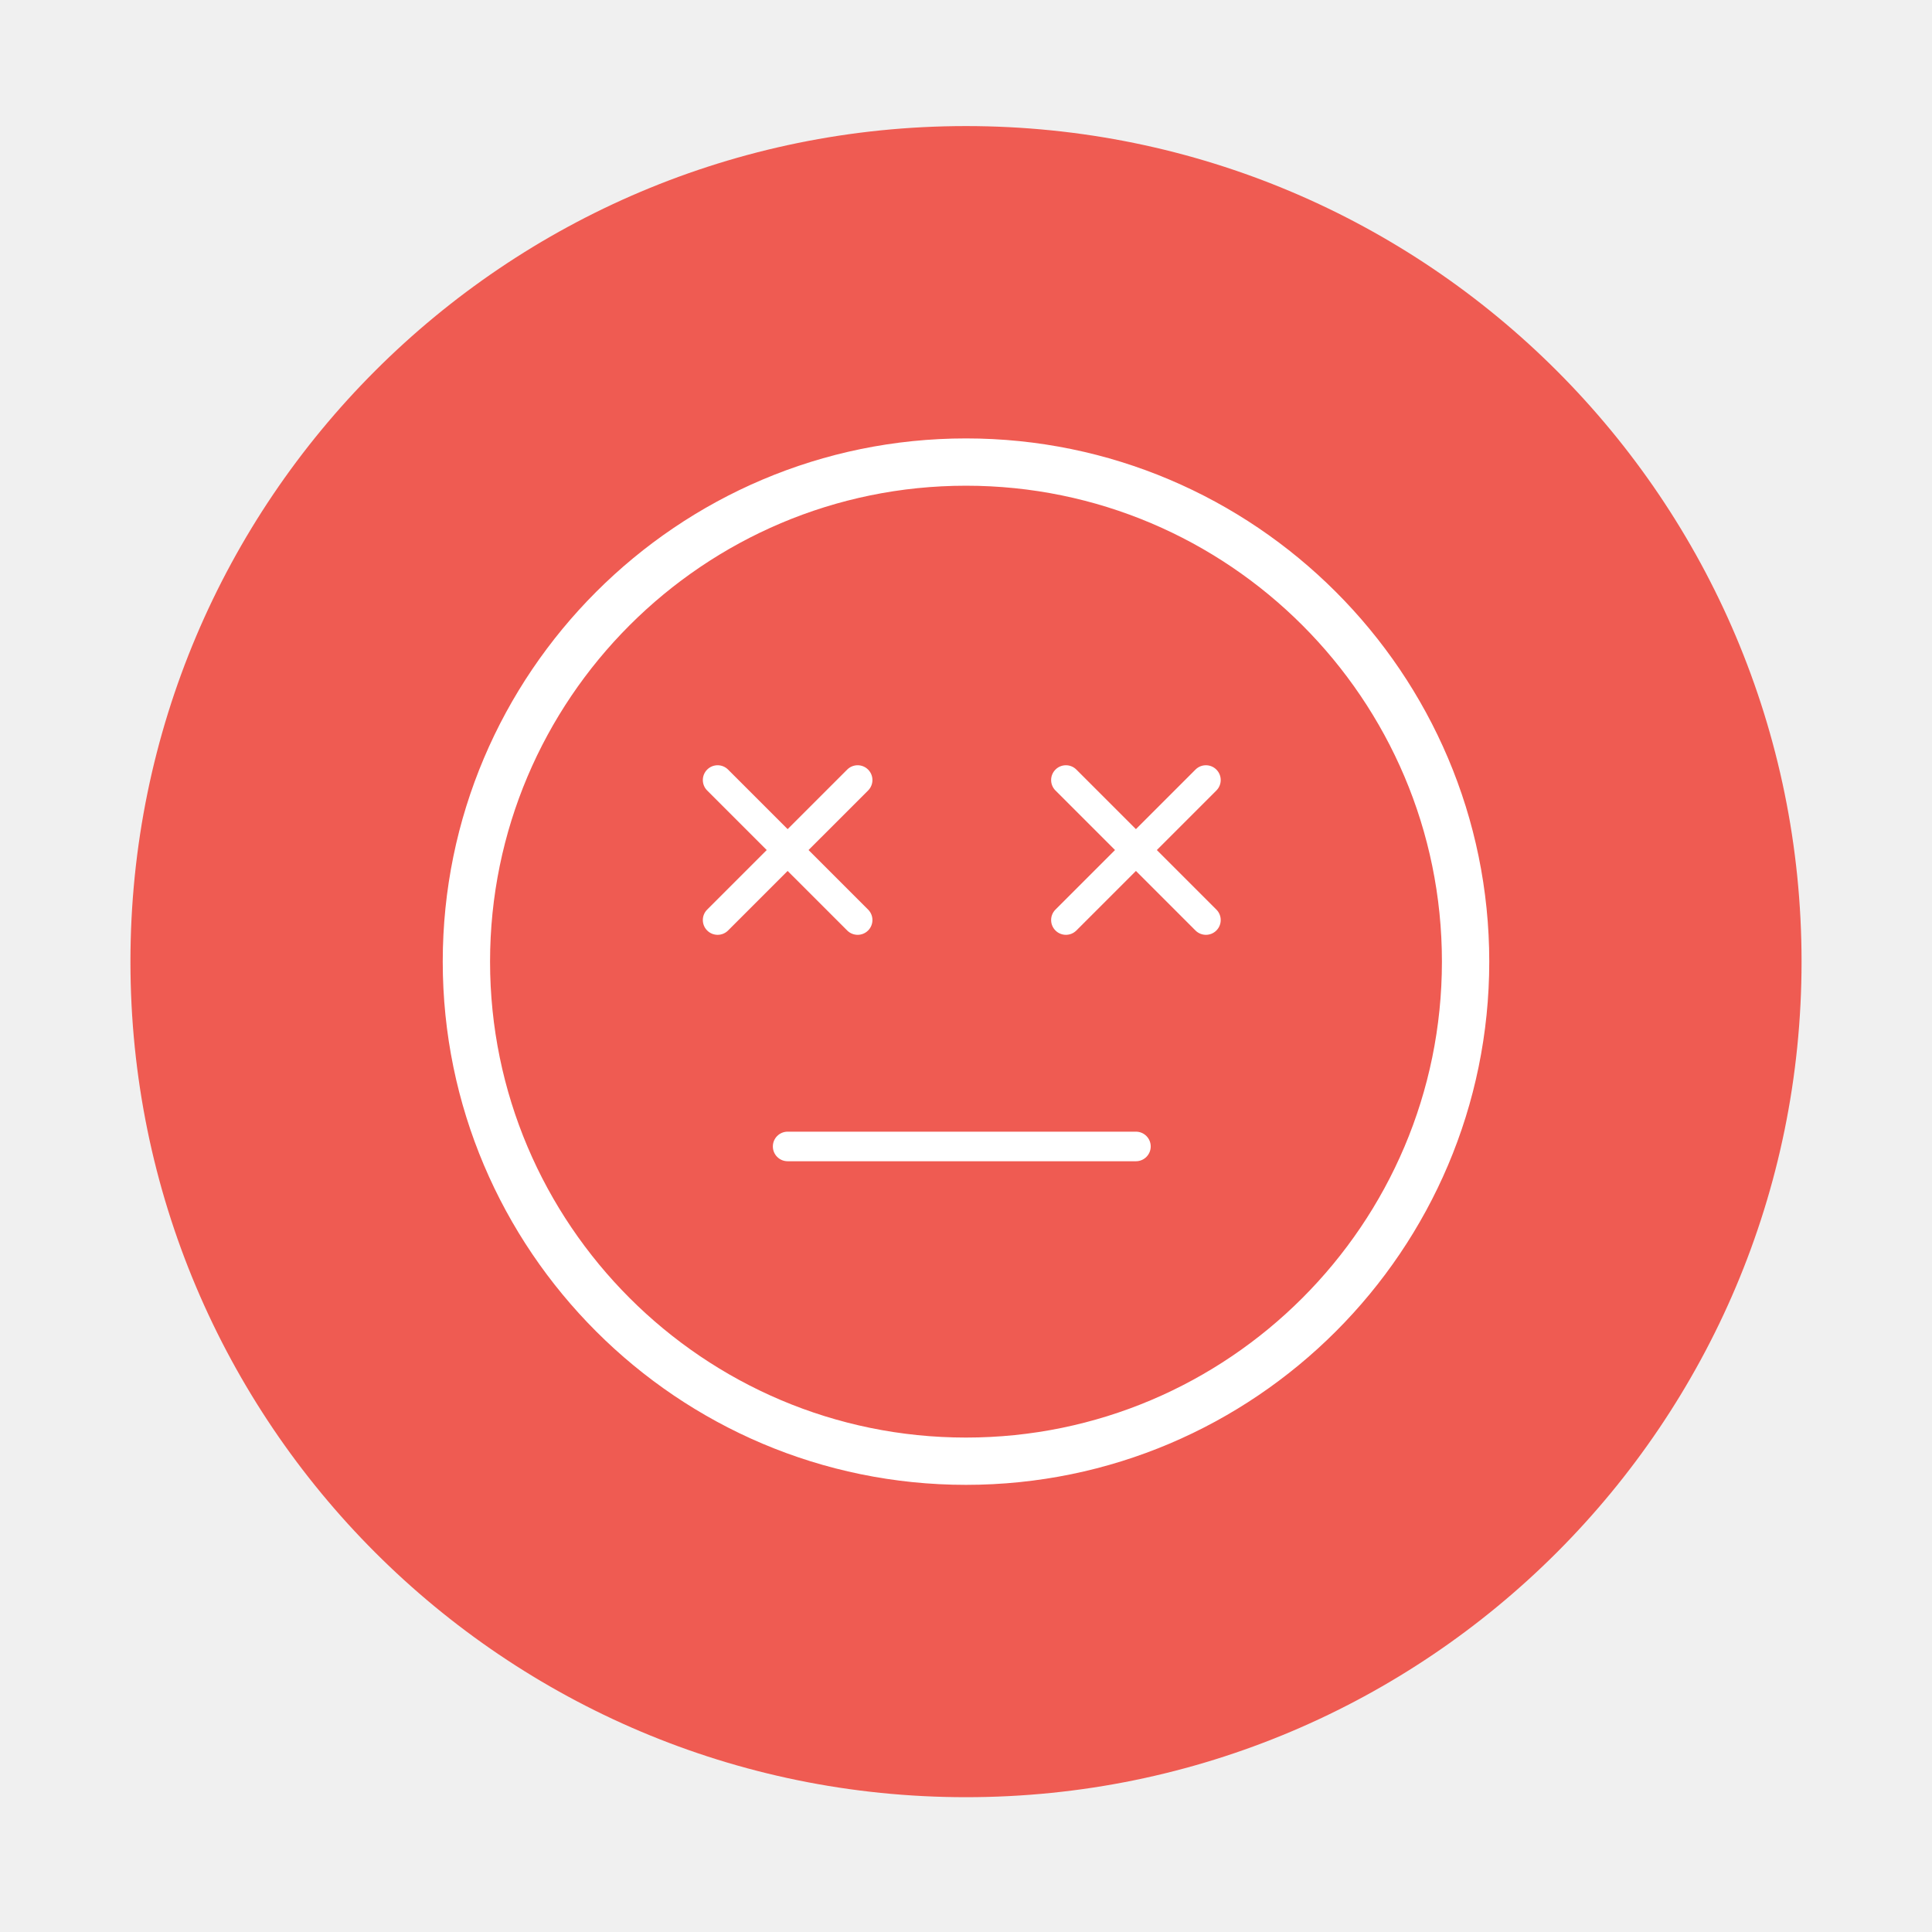
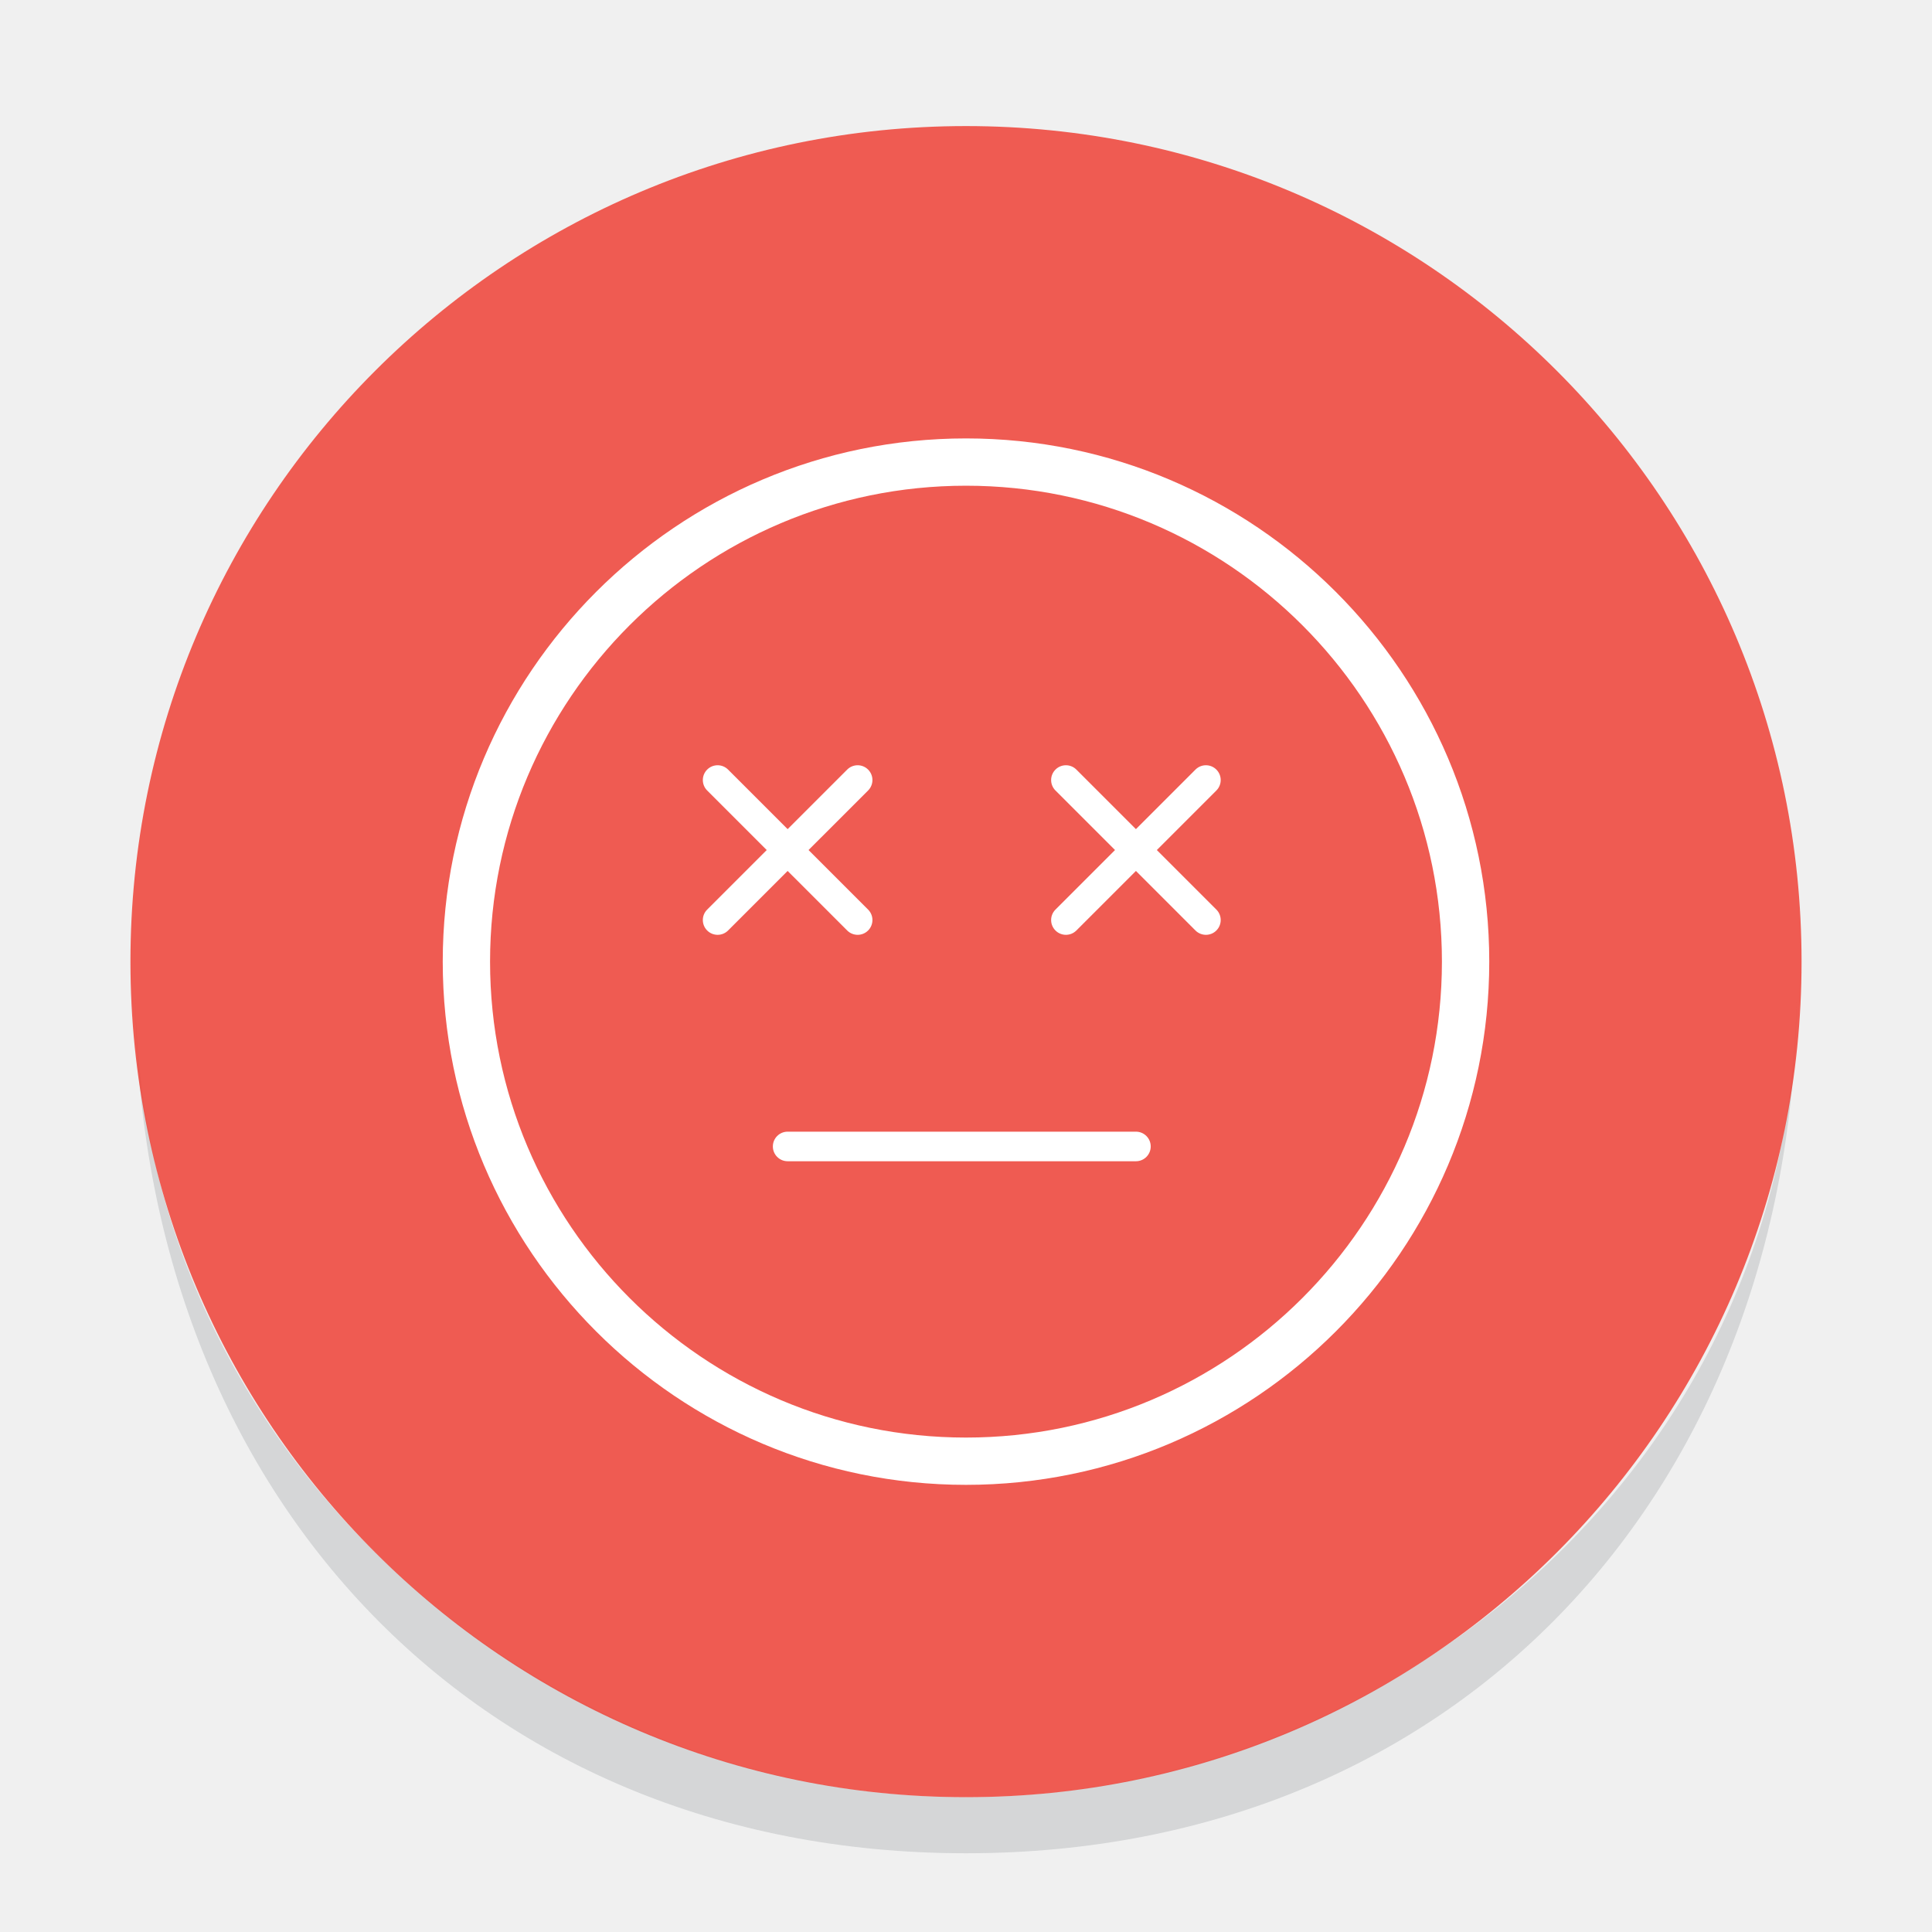
<svg xmlns="http://www.w3.org/2000/svg" version="1.1" id="Layer_1" x="0px" y="0px" width="196px" height="196px" viewBox="0 0 196 196" enable-background="new 0 0 196 196" xml:space="preserve">
-   <circle opacity="0.85" fill="#EF4136" cx="98" cy="97.557" r="84.767" />
+   <g opacity="0.9" enable-background="new    ">
+     <path fill="#D1D3D4" d="M182.269,100.222c0,48.787-41.941,82.103-84.269,82.103c-44.267,0-84.268-35.764-84.268-82.103    M13.732,100.222c0,50.353,33.917,87.79,84.269,87.79c50.351,0,84.267-37.438,84.267-87.79" />
+   </g>
+   <circle opacity="0.85" fill="#EF4136" enable-background="new    " cx="98" cy="97.557" r="84.767" />
  <g>
-     <path fill="#FFFFFF" d="M97.999,44.477c-29.268,0-53.083,23.813-53.083,53.082c0,29.271,23.815,53.078,53.083,53.078   c29.271,0,53.085-23.813,53.085-53.078C151.084,68.291,127.265,44.477,97.999,44.477z M98,145.84   c-26.624,0-48.284-21.656-48.284-48.281c0-26.628,21.66-48.284,48.284-48.284c26.624,0,48.282,21.655,48.282,48.284   C146.281,124.184,124.623,145.84,98,145.84z" />
+     <path fill="#FFFFFF" d="M97.999,44.477c-29.268,0-53.083,23.813-53.083,53.082c0,29.271,23.815,53.078,53.083,53.078   c29.271,0,53.085-23.812,53.085-53.078C151.084,68.291,127.266,44.477,97.999,44.477z M98,145.84   c-26.624,0-48.284-21.656-48.284-48.281c0-26.628,21.66-48.284,48.284-48.284s48.282,21.655,48.282,48.284   C146.281,124.184,124.623,145.84,98,145.84z" />
  </g>
  <g>
-     <path fill="#FFFFFF" d="M108.137,94.837c-0.384,0-0.768-0.146-1.061-0.439c-0.586-0.586-0.586-1.536,0-2.121l14.204-14.203   c0.586-0.586,1.535-0.586,2.121,0s0.586,1.536,0,2.121l-14.204,14.203C108.904,94.691,108.521,94.837,108.137,94.837z" />
+     <path fill="#FFFFFF" d="M108.137,94.837c-0.384,0-0.768-0.146-1.061-0.439c-0.586-0.586-0.586-1.536,0-2.121l14.203-14.203   c0.587-0.586,1.535-0.586,2.121,0c0.586,0.586,0.586,1.536,0,2.121l-14.203,14.203C108.904,94.691,108.521,94.837,108.137,94.837z" />
  </g>
  <g>
-     <path fill="#FFFFFF" d="M122.341,94.837c-0.384,0-0.768-0.146-1.061-0.439l-14.204-14.203c-0.586-0.585-0.586-1.535,0-2.121   s1.535-0.586,2.121,0l14.204,14.203c0.586,0.585,0.586,1.535,0,2.121C123.108,94.691,122.725,94.837,122.341,94.837z" />
+     <path fill="#FFFFFF" d="M122.341,94.837c-0.384,0-0.768-0.146-1.062-0.439l-14.203-14.203c-0.586-0.585-0.586-1.535,0-2.121   c0.586-0.586,1.535-0.586,2.121,0L123.4,92.277c0.586,0.585,0.586,1.535,0,2.121C123.107,94.691,122.725,94.837,122.341,94.837z" />
  </g>
  <g>
    <path fill="#FFFFFF" d="M72.803,94.837c-0.384,0-0.768-0.146-1.061-0.439c-0.586-0.586-0.586-1.536,0-2.121l14.205-14.203   c0.586-0.586,1.536-0.586,2.121,0c0.586,0.586,0.586,1.536,0,2.121L73.863,94.398C73.57,94.691,73.187,94.837,72.803,94.837z" />
  </g>
  <g>
    <path fill="#FFFFFF" d="M87.008,94.837c-0.384,0-0.768-0.146-1.061-0.439L71.742,80.195c-0.586-0.585-0.586-1.535,0-2.121   c0.585-0.586,1.535-0.586,2.121,0l14.205,14.203c0.586,0.585,0.586,1.535,0,2.121C87.776,94.691,87.392,94.837,87.008,94.837z" />
  </g>
  <g>
    <path fill="#FFFFFF" d="M115.24,117.807H79.906c-0.829,0-1.5-0.672-1.5-1.5s0.671-1.5,1.5-1.5h35.334c0.828,0,1.5,0.672,1.5,1.5   S116.068,117.807,115.24,117.807z" />
  </g>
</svg>
